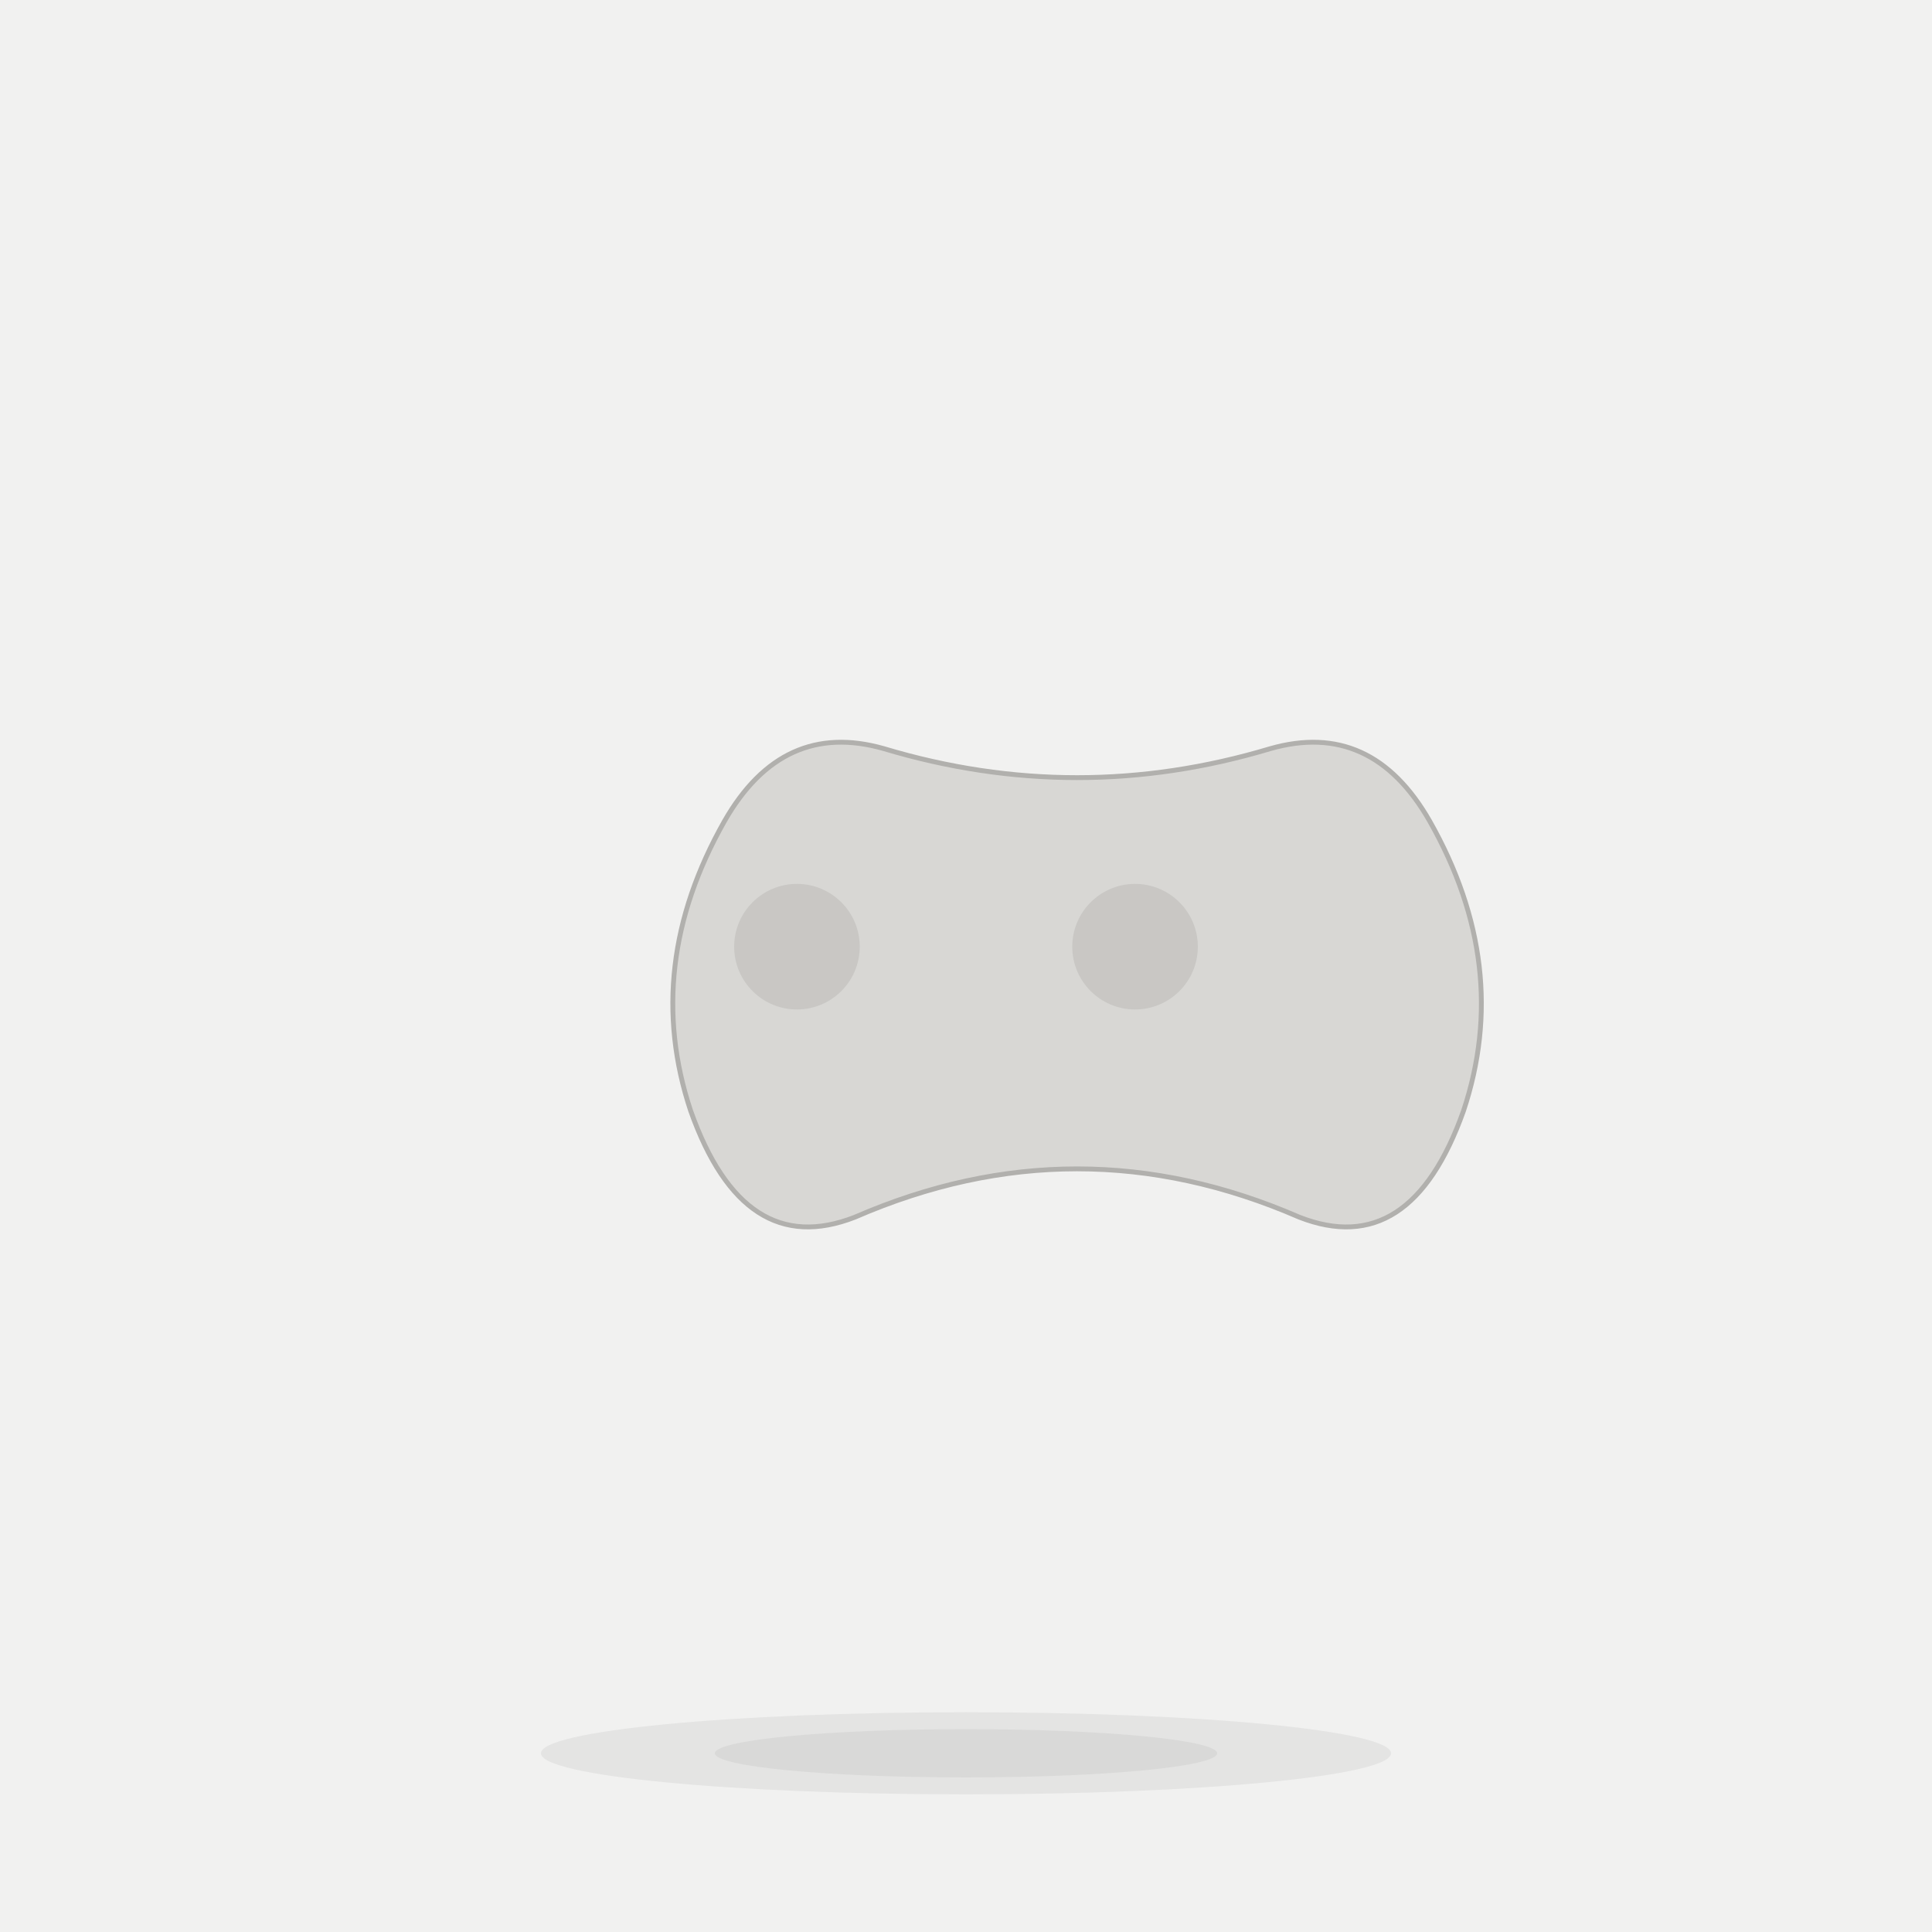
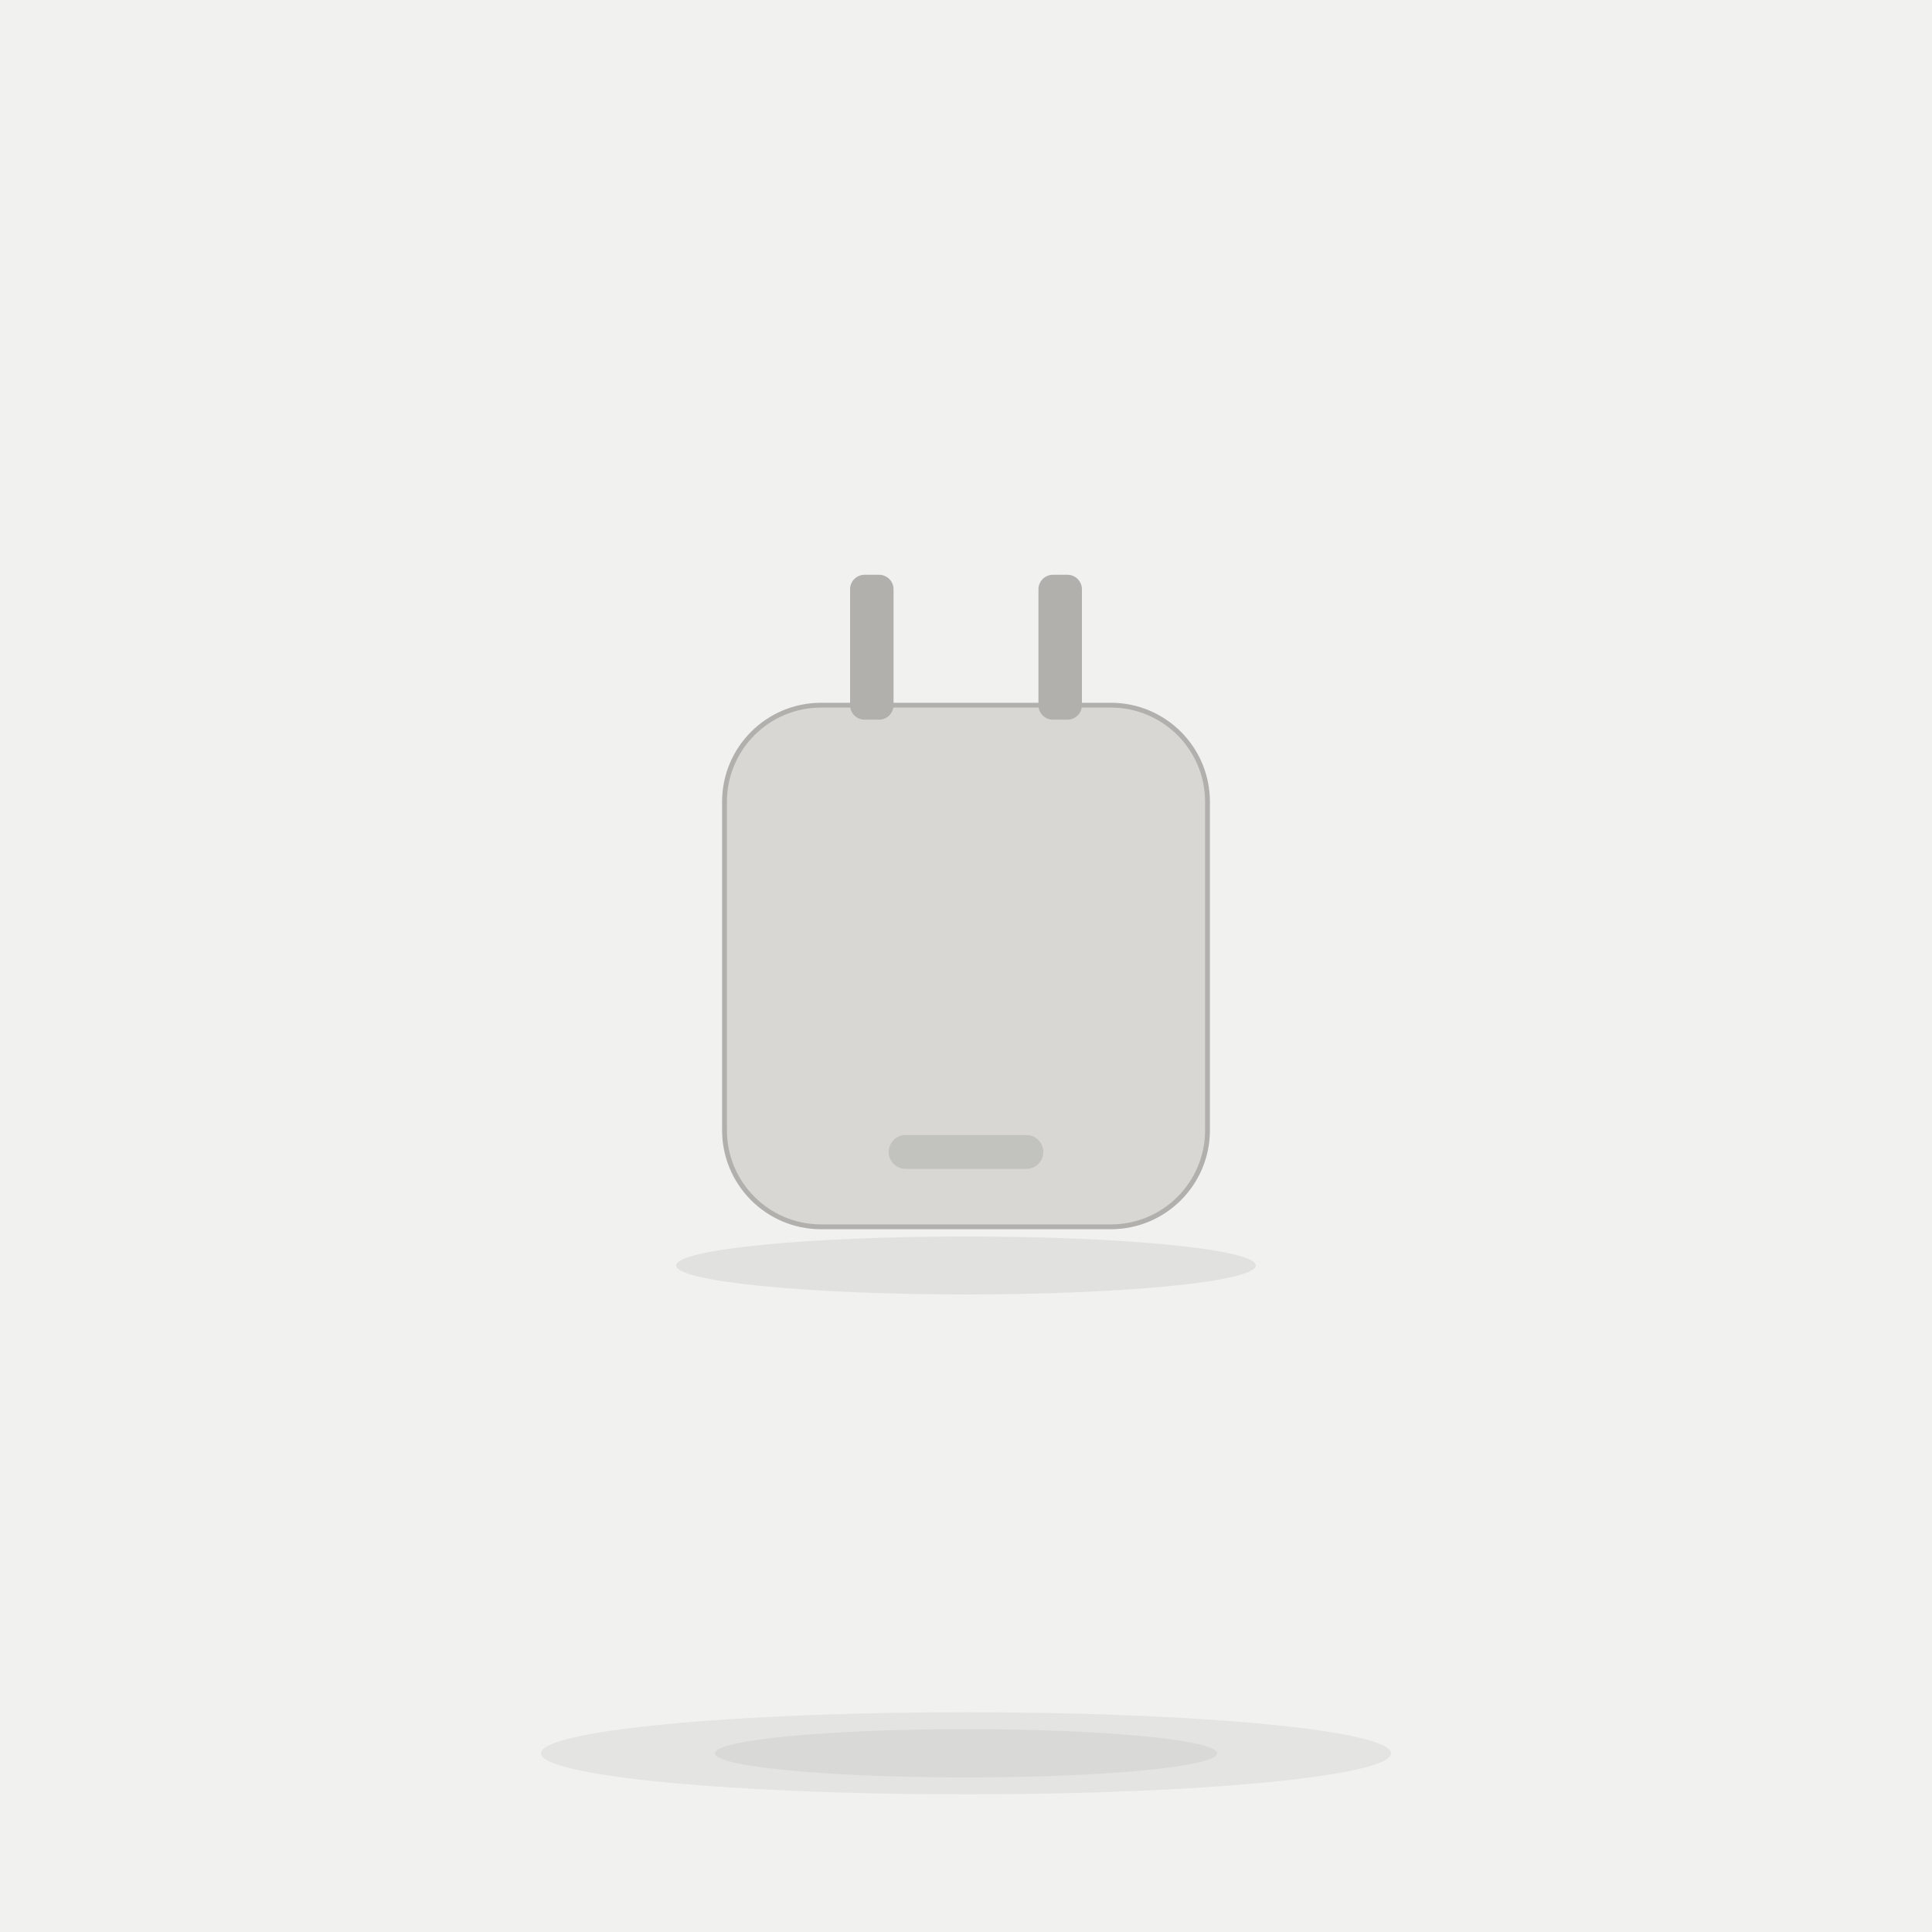
- <svg xmlns="http://www.w3.org/2000/svg" viewBox="0 0 800 800" width="800" height="800" role="img" aria-label="AURICULARES TUNE 520BT">
+ <svg xmlns="http://www.w3.org/2000/svg" viewBox="0 0 800 800" width="800" height="800" role="img" aria-label="Cargador 20W certificado iPhone">
  <rect width="800" height="800" fill="#F1F1F0" />
  <ellipse cx="400" cy="726" rx="176" ry="17" fill="#000" opacity=".055" />
  <ellipse cx="400" cy="726" rx="104" ry="10" fill="#000" opacity=".05" />
-   <path d="M300 340 q-34 60 -14 120 q22 62 68 44 q46 -20 92 -20 q46 0 92 20 q46 18 68 -44 q20 -60 -14 -120 q-24 -42 -66 -30 q-40 12 -80 12 q-40 0 -80 -12 q-42 -12 -66 30 z" fill="#D8D7D4" stroke="#B1B0AD" stroke-width="2" />
-   <circle cx="330" cy="392" r="26" fill="#B1B0AD" opacity=".4" />
-   <circle cx="470" cy="392" r="26" fill="#B1B0AD" opacity=".4" />
+   <ellipse cx="400" cy="524" rx="120" ry="12" fill="#000" opacity=".07" />
+   <rect x="300" y="292" width="200" height="216" rx="40" fill="#D8D7D4" stroke="#B1B0AD" stroke-width="2" />
+   <rect x="352" y="238" width="18" height="60" rx="6" fill="#B1B0AD" />
+   <rect x="430" y="238" width="18" height="60" rx="6" fill="#B1B0AD" />
+   <rect x="368" y="470" width="64" height="14" rx="7" fill="#B1B0AD" opacity=".55" />
</svg>
